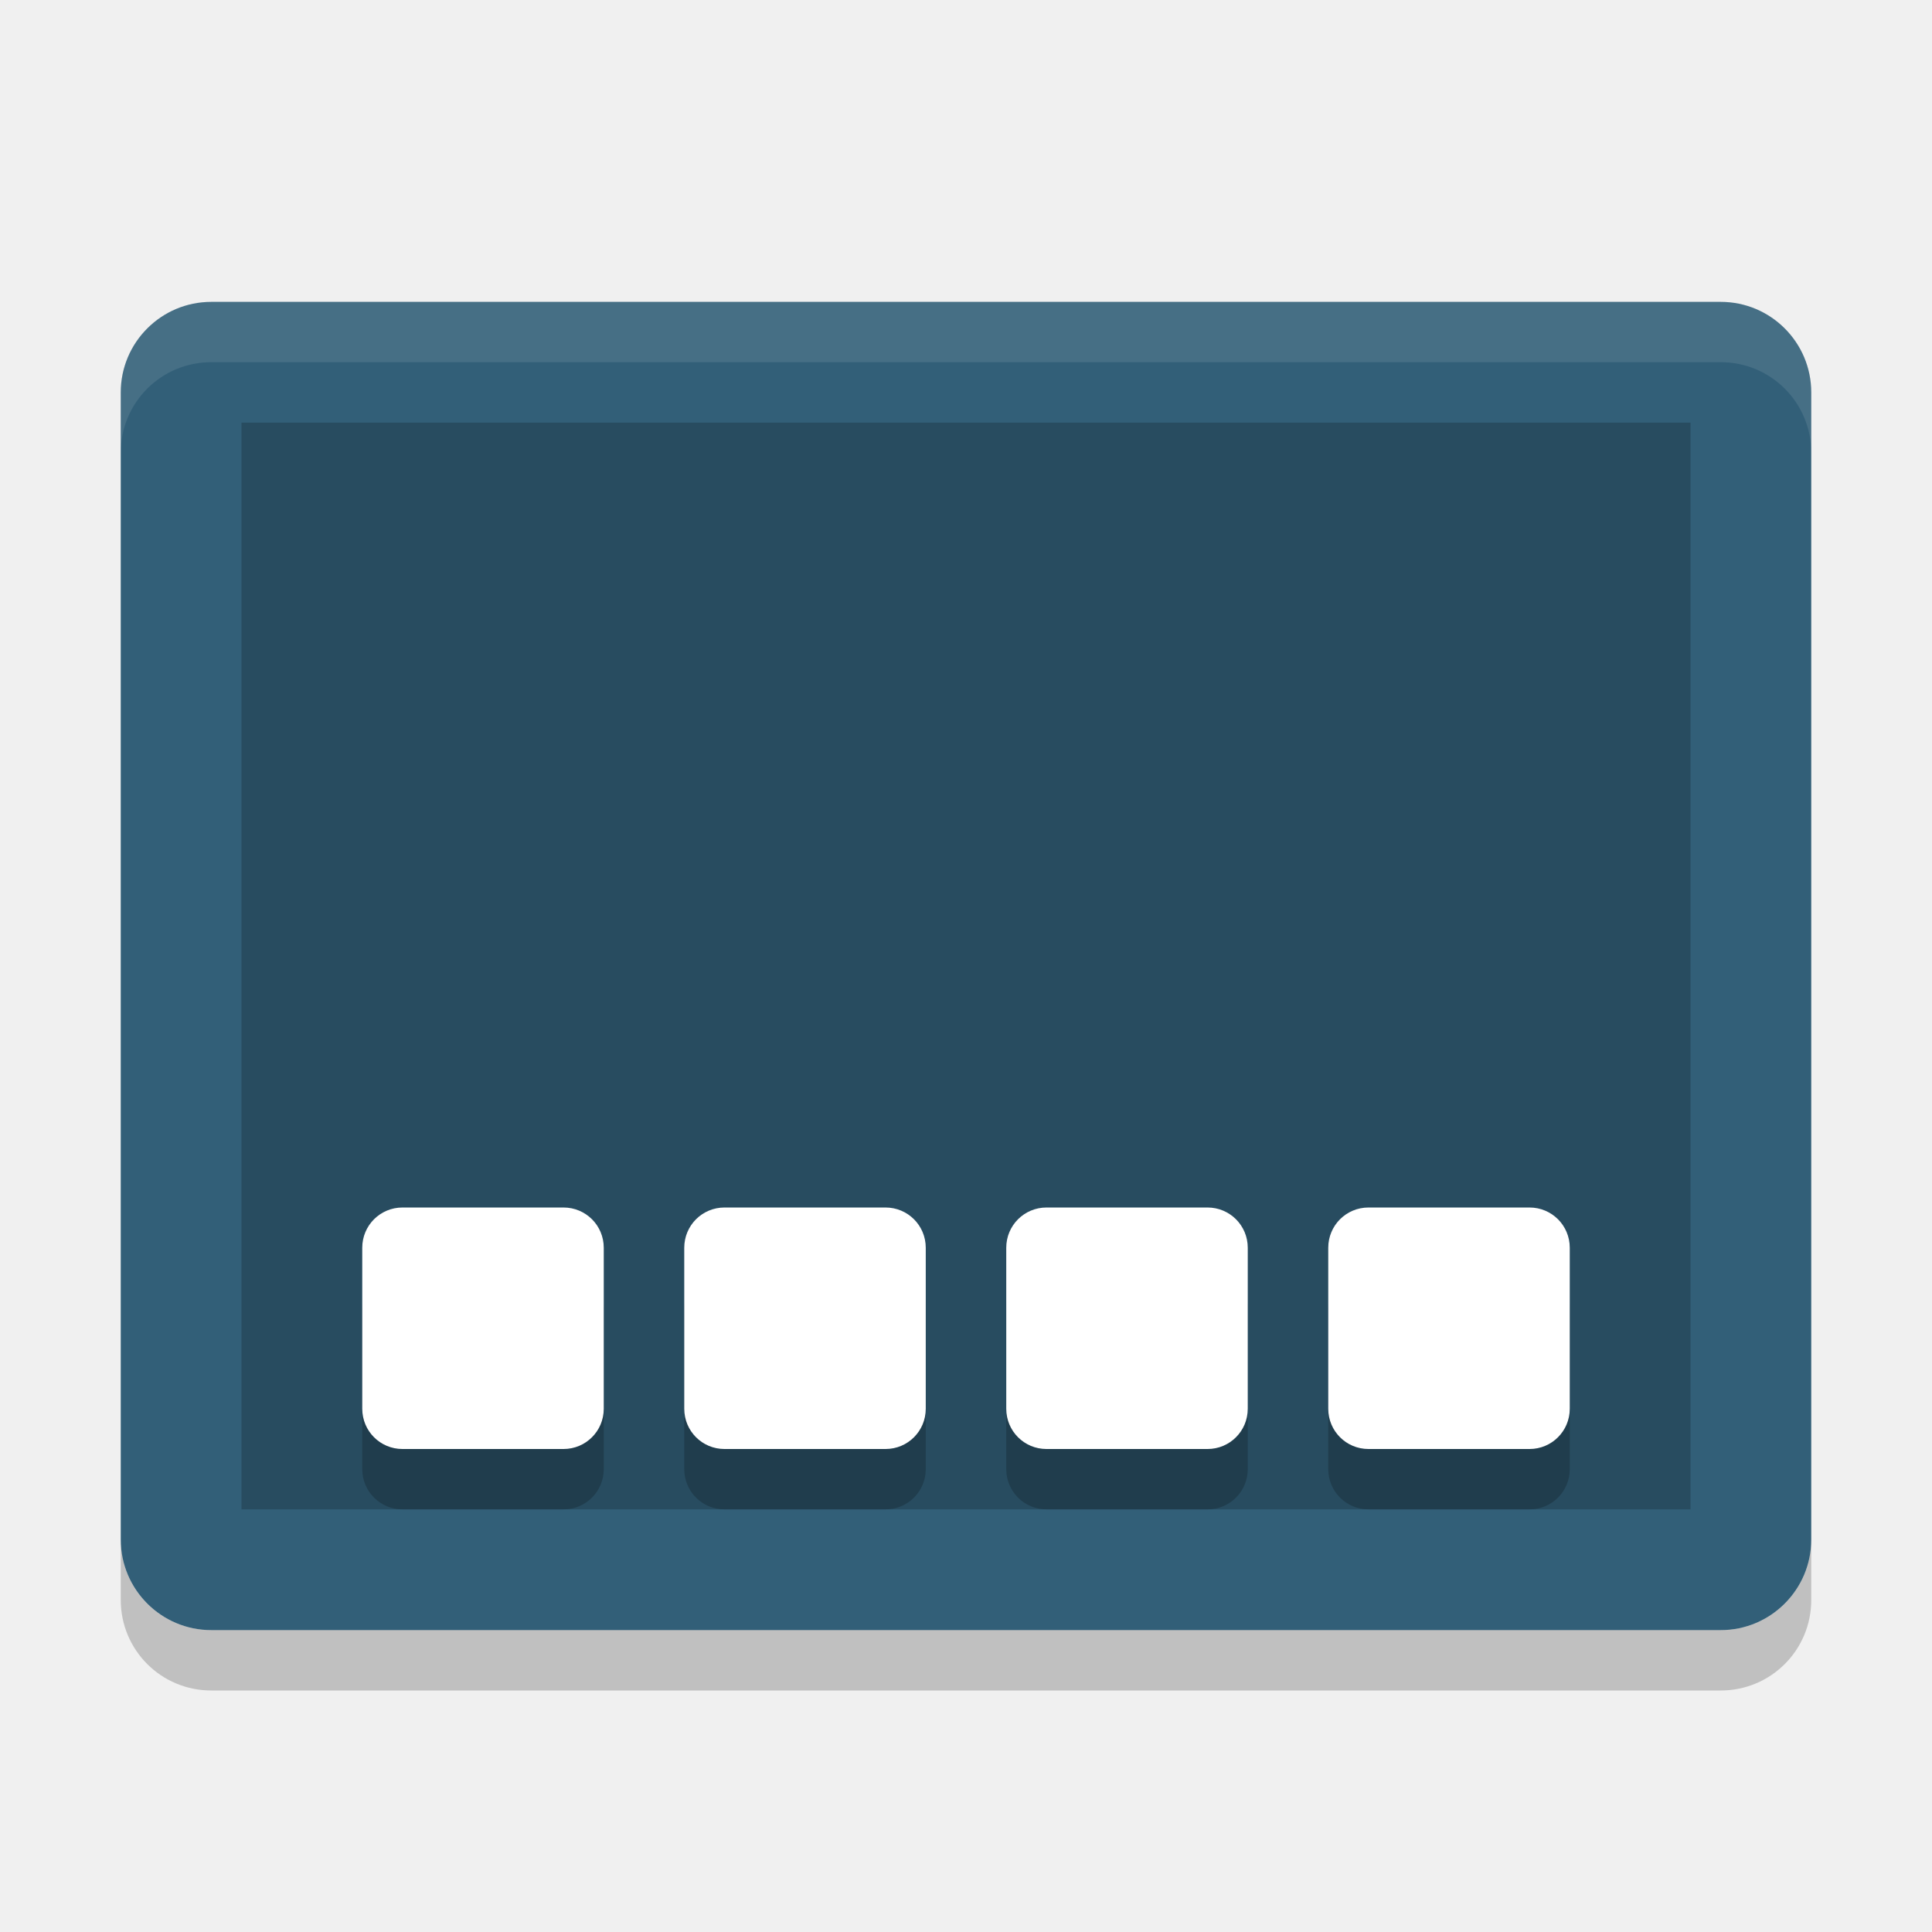
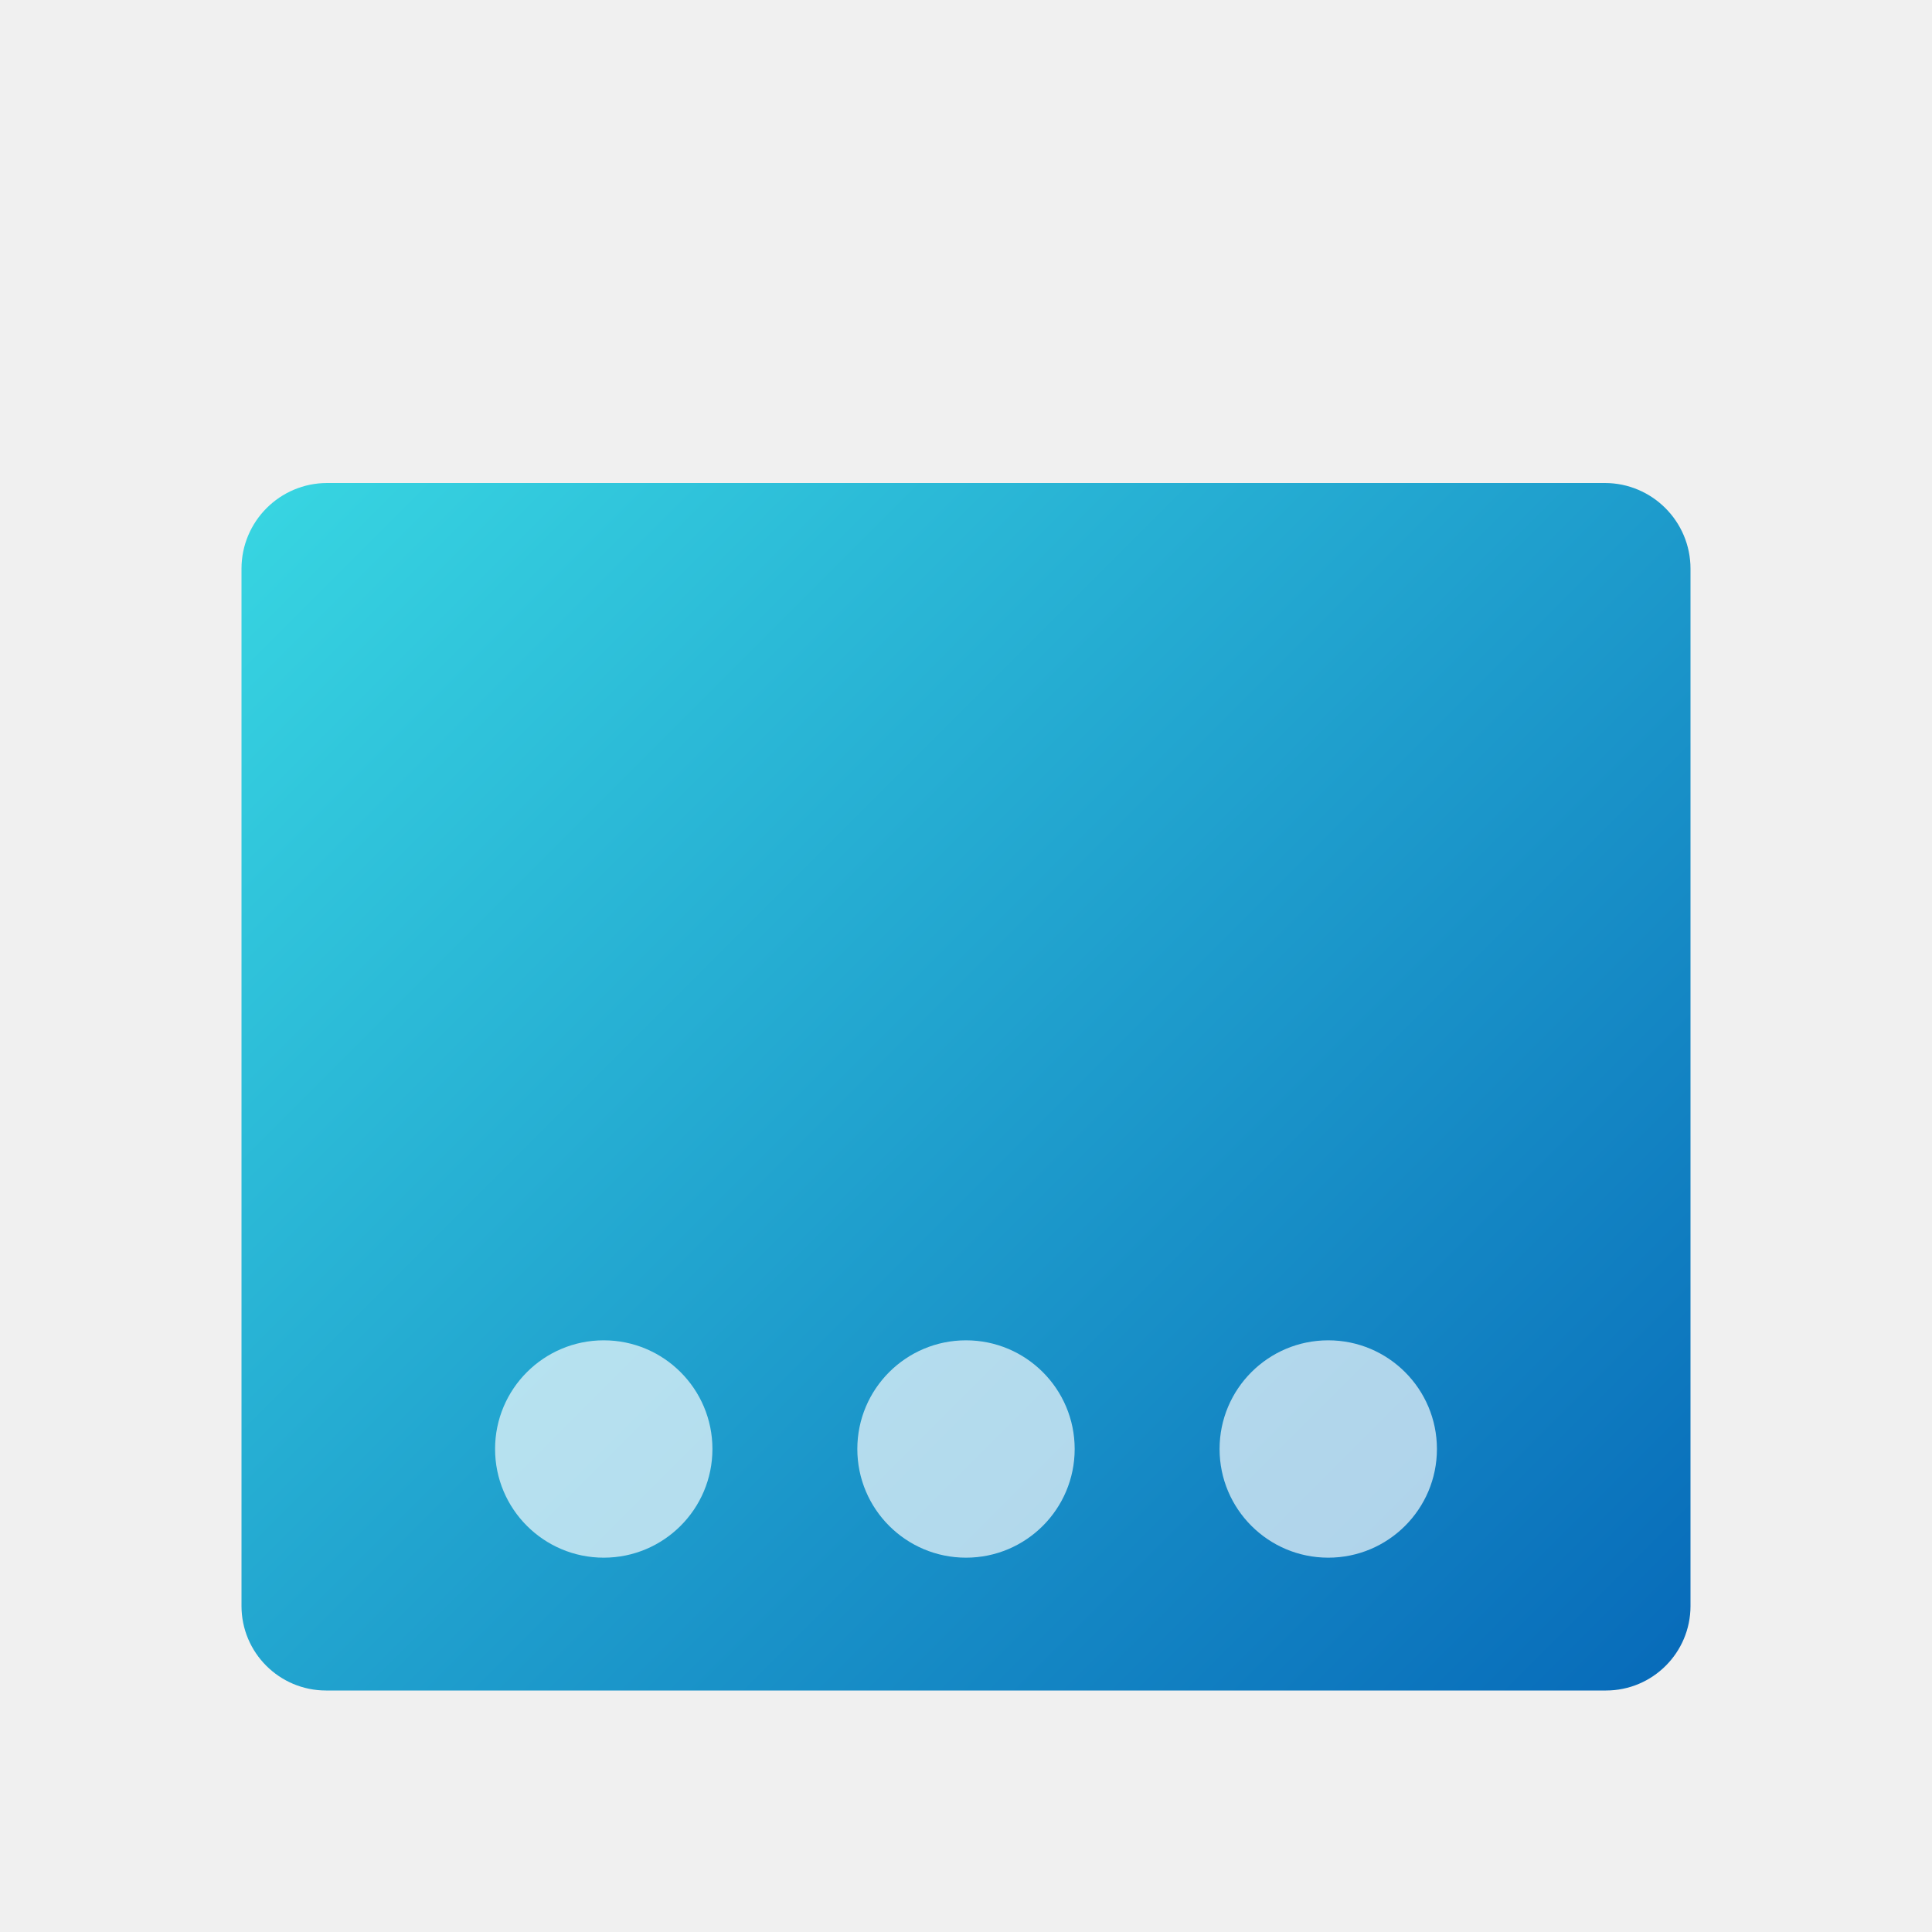
- <svg xmlns="http://www.w3.org/2000/svg" width="32" height="32" version="1">
-   <rect style="fill:#325f78" width="22" height="28" x="-27" y="-30" rx="1.5" ry="1.5" transform="matrix(0,-1,-1,0,0,0)" />
-   <rect style="opacity:0.2" width="18" height="24" x="-25" y="-28" rx="0" ry="0" transform="matrix(0,-1,-1,0,0,0)" />
-   <g opacity=".2" transform="matrix(.66667 0 0 .66667 0 .99988)">
-     <path d="m10 30h4c0.554 0 1 0.446 1 1v4c0 0.554-0.446 1-1 1h-4c-0.554 0-1-0.446-1-1v-4c0-0.554 0.446-1 1-1z" />
-     <path d="m18 30h4c0.554 0 1 0.446 1 1v4c0 0.554-0.446 1-1 1h-4c-0.554 0-1-0.446-1-1v-4c0-0.554 0.446-1 1-1z" />
-     <path d="m26 30h4c0.554 0 1 0.446 1 1v4c0 0.554-0.446 1-1 1h-4c-0.554 0-1-0.446-1-1v-4c0-0.554 0.446-1 1-1z" />
-     <path d="m34 30h4c0.554 0 1 0.446 1 1v4c0 0.554-0.446 1-1 1h-4c-0.554 0-1-0.446-1-1v-4c0-0.554 0.446-1 1-1z" />
-   </g>
-   <path fill="#fff" opacity=".1" d="m3.5 4.999c-0.831 0-1.5 0.669-1.5 1.5v1c0-0.831 0.669-1.5 1.5-1.5h25c0.831 0 1.5 0.669 1.5 1.5v-1c0-0.831-0.669-1.5-1.5-1.5h-25z" />
-   <g fill="#fff" transform="scale(.66667)">
-     <path d="m10 30h4c0.554 0 1 0.446 1 1v4c0 0.554-0.446 1-1 1h-4c-0.554 0-1-0.446-1-1v-4c0-0.554 0.446-1 1-1z" />
-     <path d="m18 30h4c0.554 0 1 0.446 1 1v4c0 0.554-0.446 1-1 1h-4c-0.554 0-1-0.446-1-1v-4c0-0.554 0.446-1 1-1z" />
-     <path d="m26 30h4c0.554 0 1 0.446 1 1v4c0 0.554-0.446 1-1 1h-4c-0.554 0-1-0.446-1-1v-4c0-0.554 0.446-1 1-1z" />
-     <path d="m34 30h4c0.554 0 1 0.446 1 1v4c0 0.554-0.446 1-1 1h-4c-0.554 0-1-0.446-1-1v-4c0-0.554 0.446-1 1-1z" />
-   </g>
-   <path opacity=".2" d="m2 25.5v1c0 0.831 0.669 1.5 1.5 1.5h25c0.831 0 1.5-0.669 1.5-1.5v-1c0 0.831-0.669 1.5-1.5 1.5h-25c-0.831 0-1.5-0.669-1.5-1.5z" />
+ <svg xmlns="http://www.w3.org/2000/svg" id="svg5" viewBox="0 0 8 8">
+   <defs>
+     <style>.cls-1{fill:url(#Gradiente_sem_nome_80);}.cls-2{fill:#fff;opacity:0.67;}</style>
+     <linearGradient id="Gradiente_sem_nome_80" x1="1.353" y1="1.855" x2="6.647" y2="7.148" gradientUnits="userSpaceOnUse">
+       <stop offset="0" stop-color="#37d4e1" />
+       <stop offset="1" stop-color="#086cba" />
+     </linearGradient>
+   </defs>
+   <path class="cls-1" d="M6.645,2H1.355A.355.355,0,0,0,1,2.355V6.65A.35.35,0,0,0,1.35,7h5.3A.35.35,0,0,0,7,6.65V2.355A.355.355,0,0,0,6.645,2Z" />
+   <rect class="cls-2" x="2.05" y="5.55" width="0.9" height="0.9" rx="0.45" />
+   <rect class="cls-2" x="5.05" y="5.55" width="0.9" height="0.9" rx="0.45" />
+   <rect class="cls-2" x="3.55" y="5.55" width="0.9" height="0.9" rx="0.45" />
</svg>
